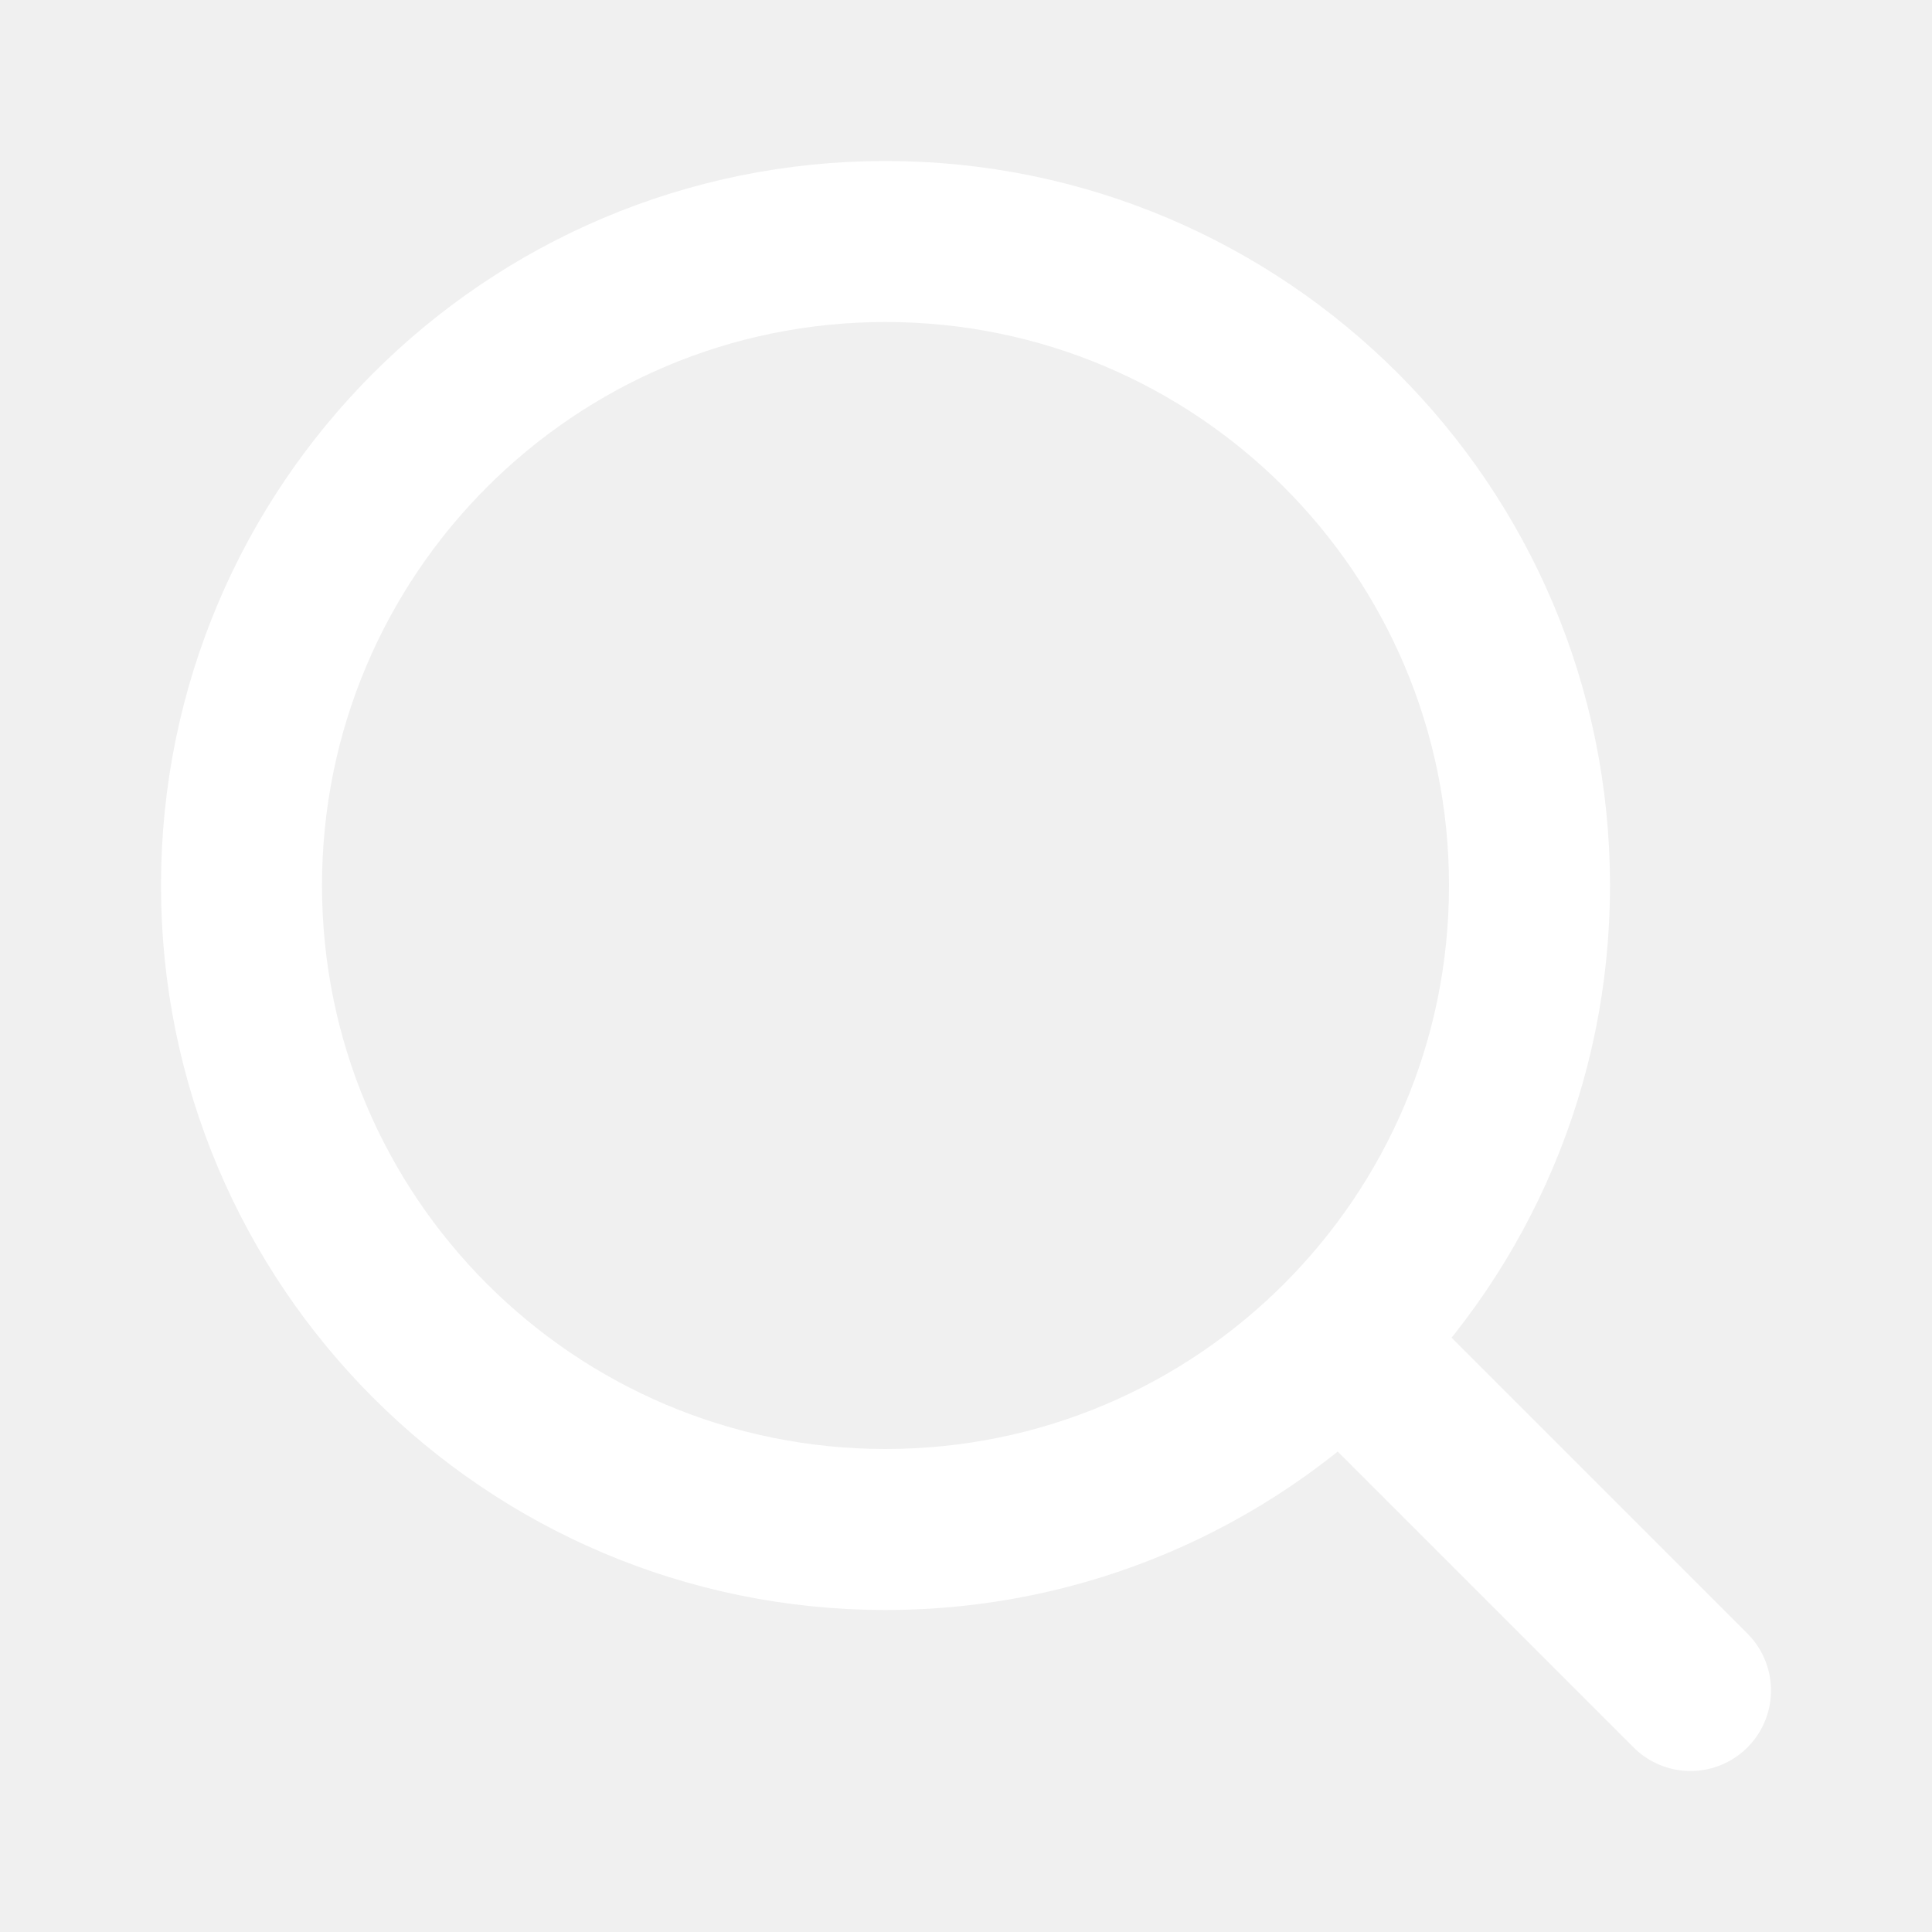
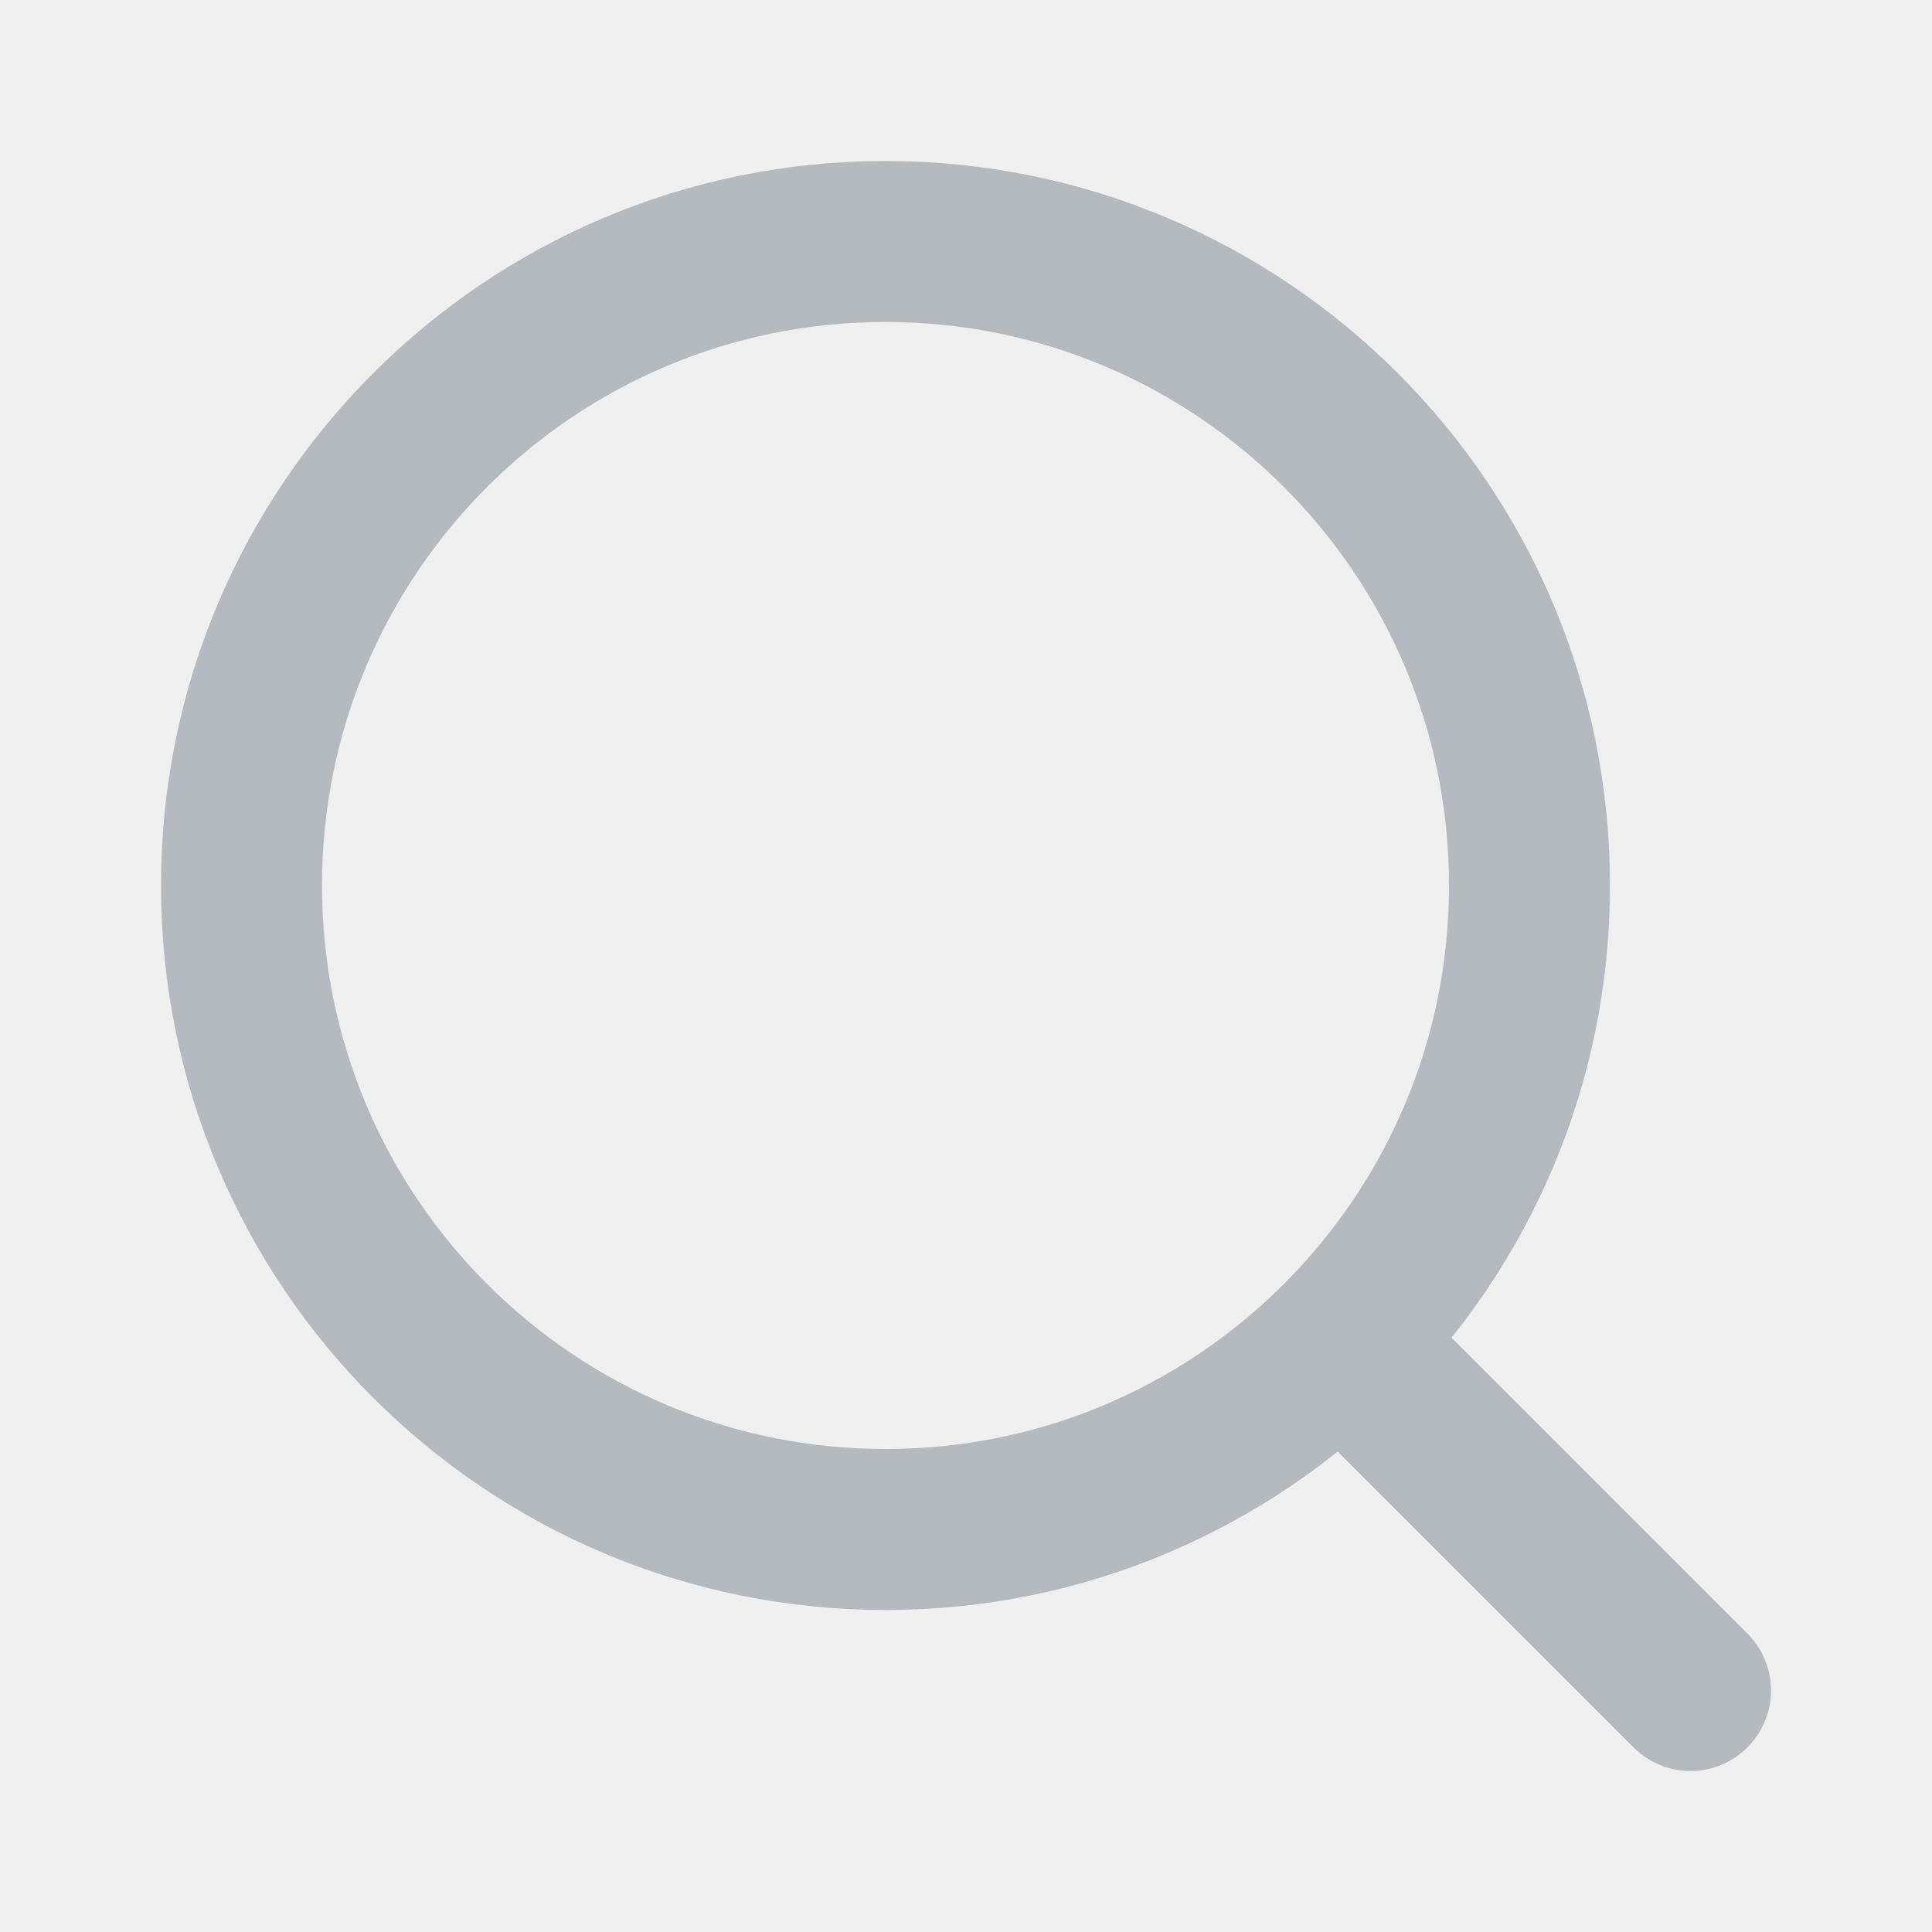
- <svg xmlns="http://www.w3.org/2000/svg" width="24" height="24" viewBox="0 0 24 24" fill="none" stroke="#ffffff" stroke-width="2" stroke-linecap="round" stroke-linejoin="round">
+ <svg xmlns="http://www.w3.org/2000/svg" width="24" height="24" viewBox="0 0 24 24" fill="none" stroke="#b5bac1" stroke-width="2" stroke-linecap="round" stroke-linejoin="round">
  <circle cx="11" cy="11" r="8" />
  <path d="m21 21-4.3-4.3" />
</svg>
